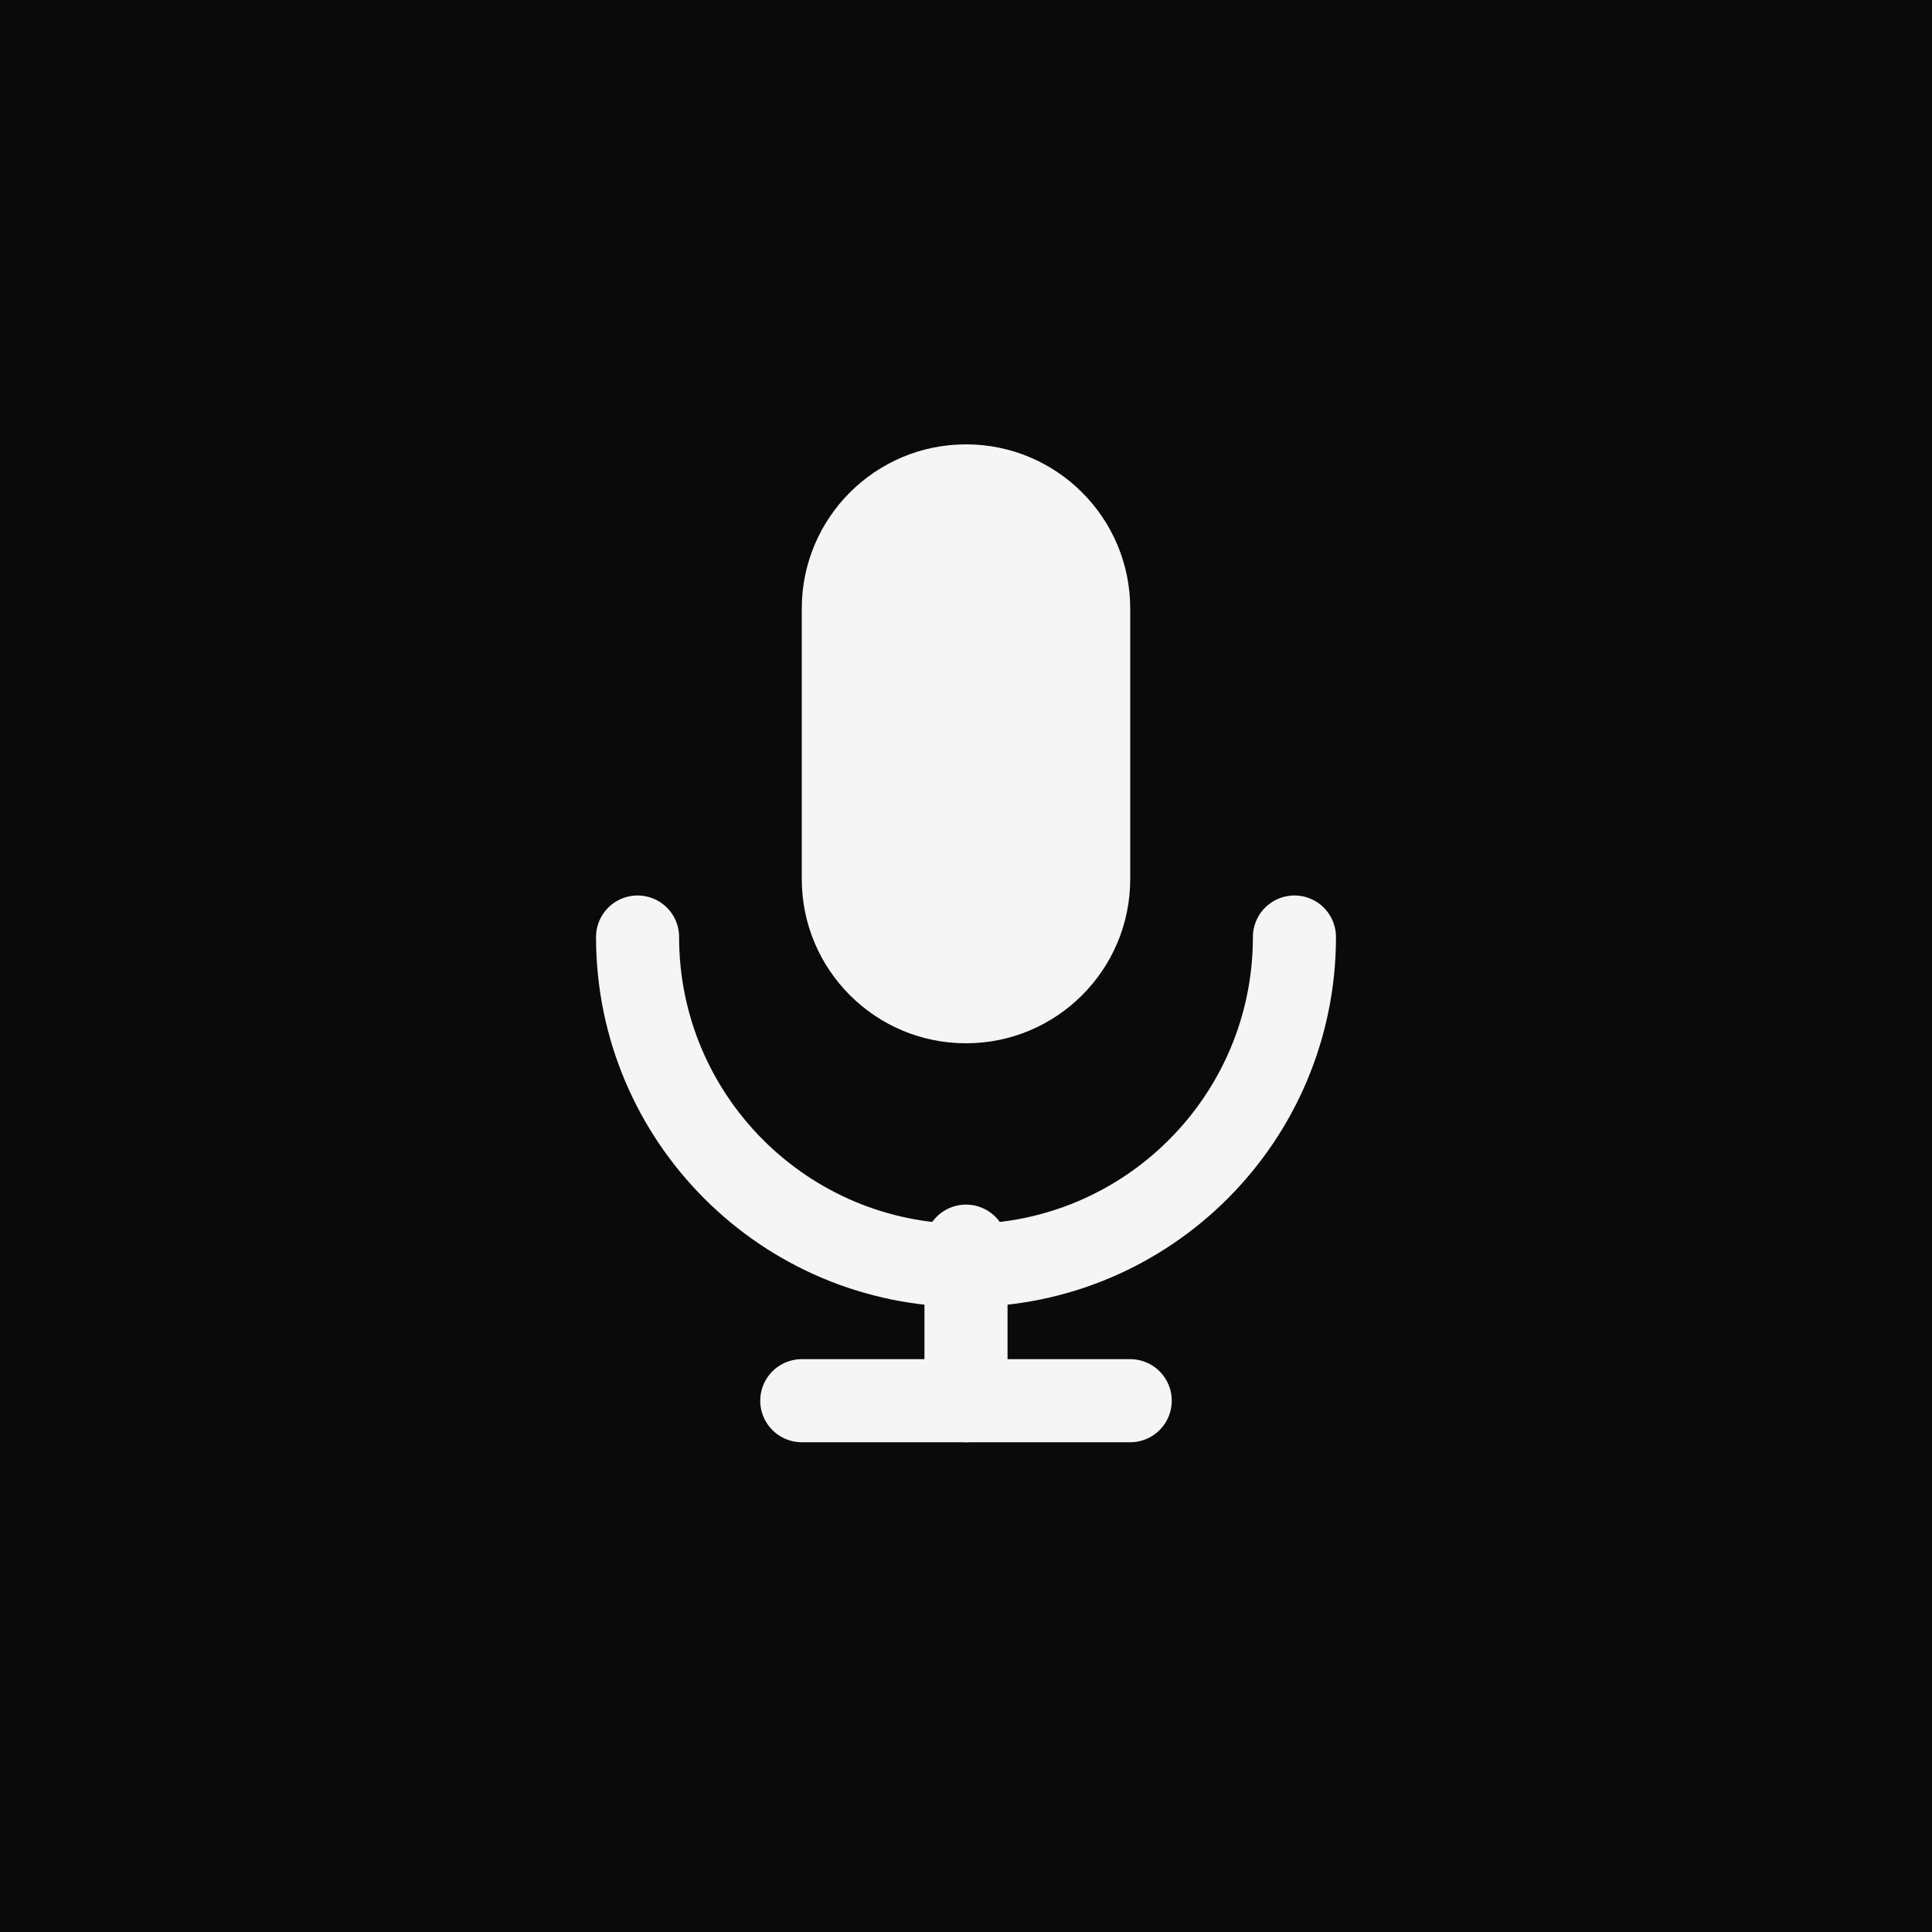
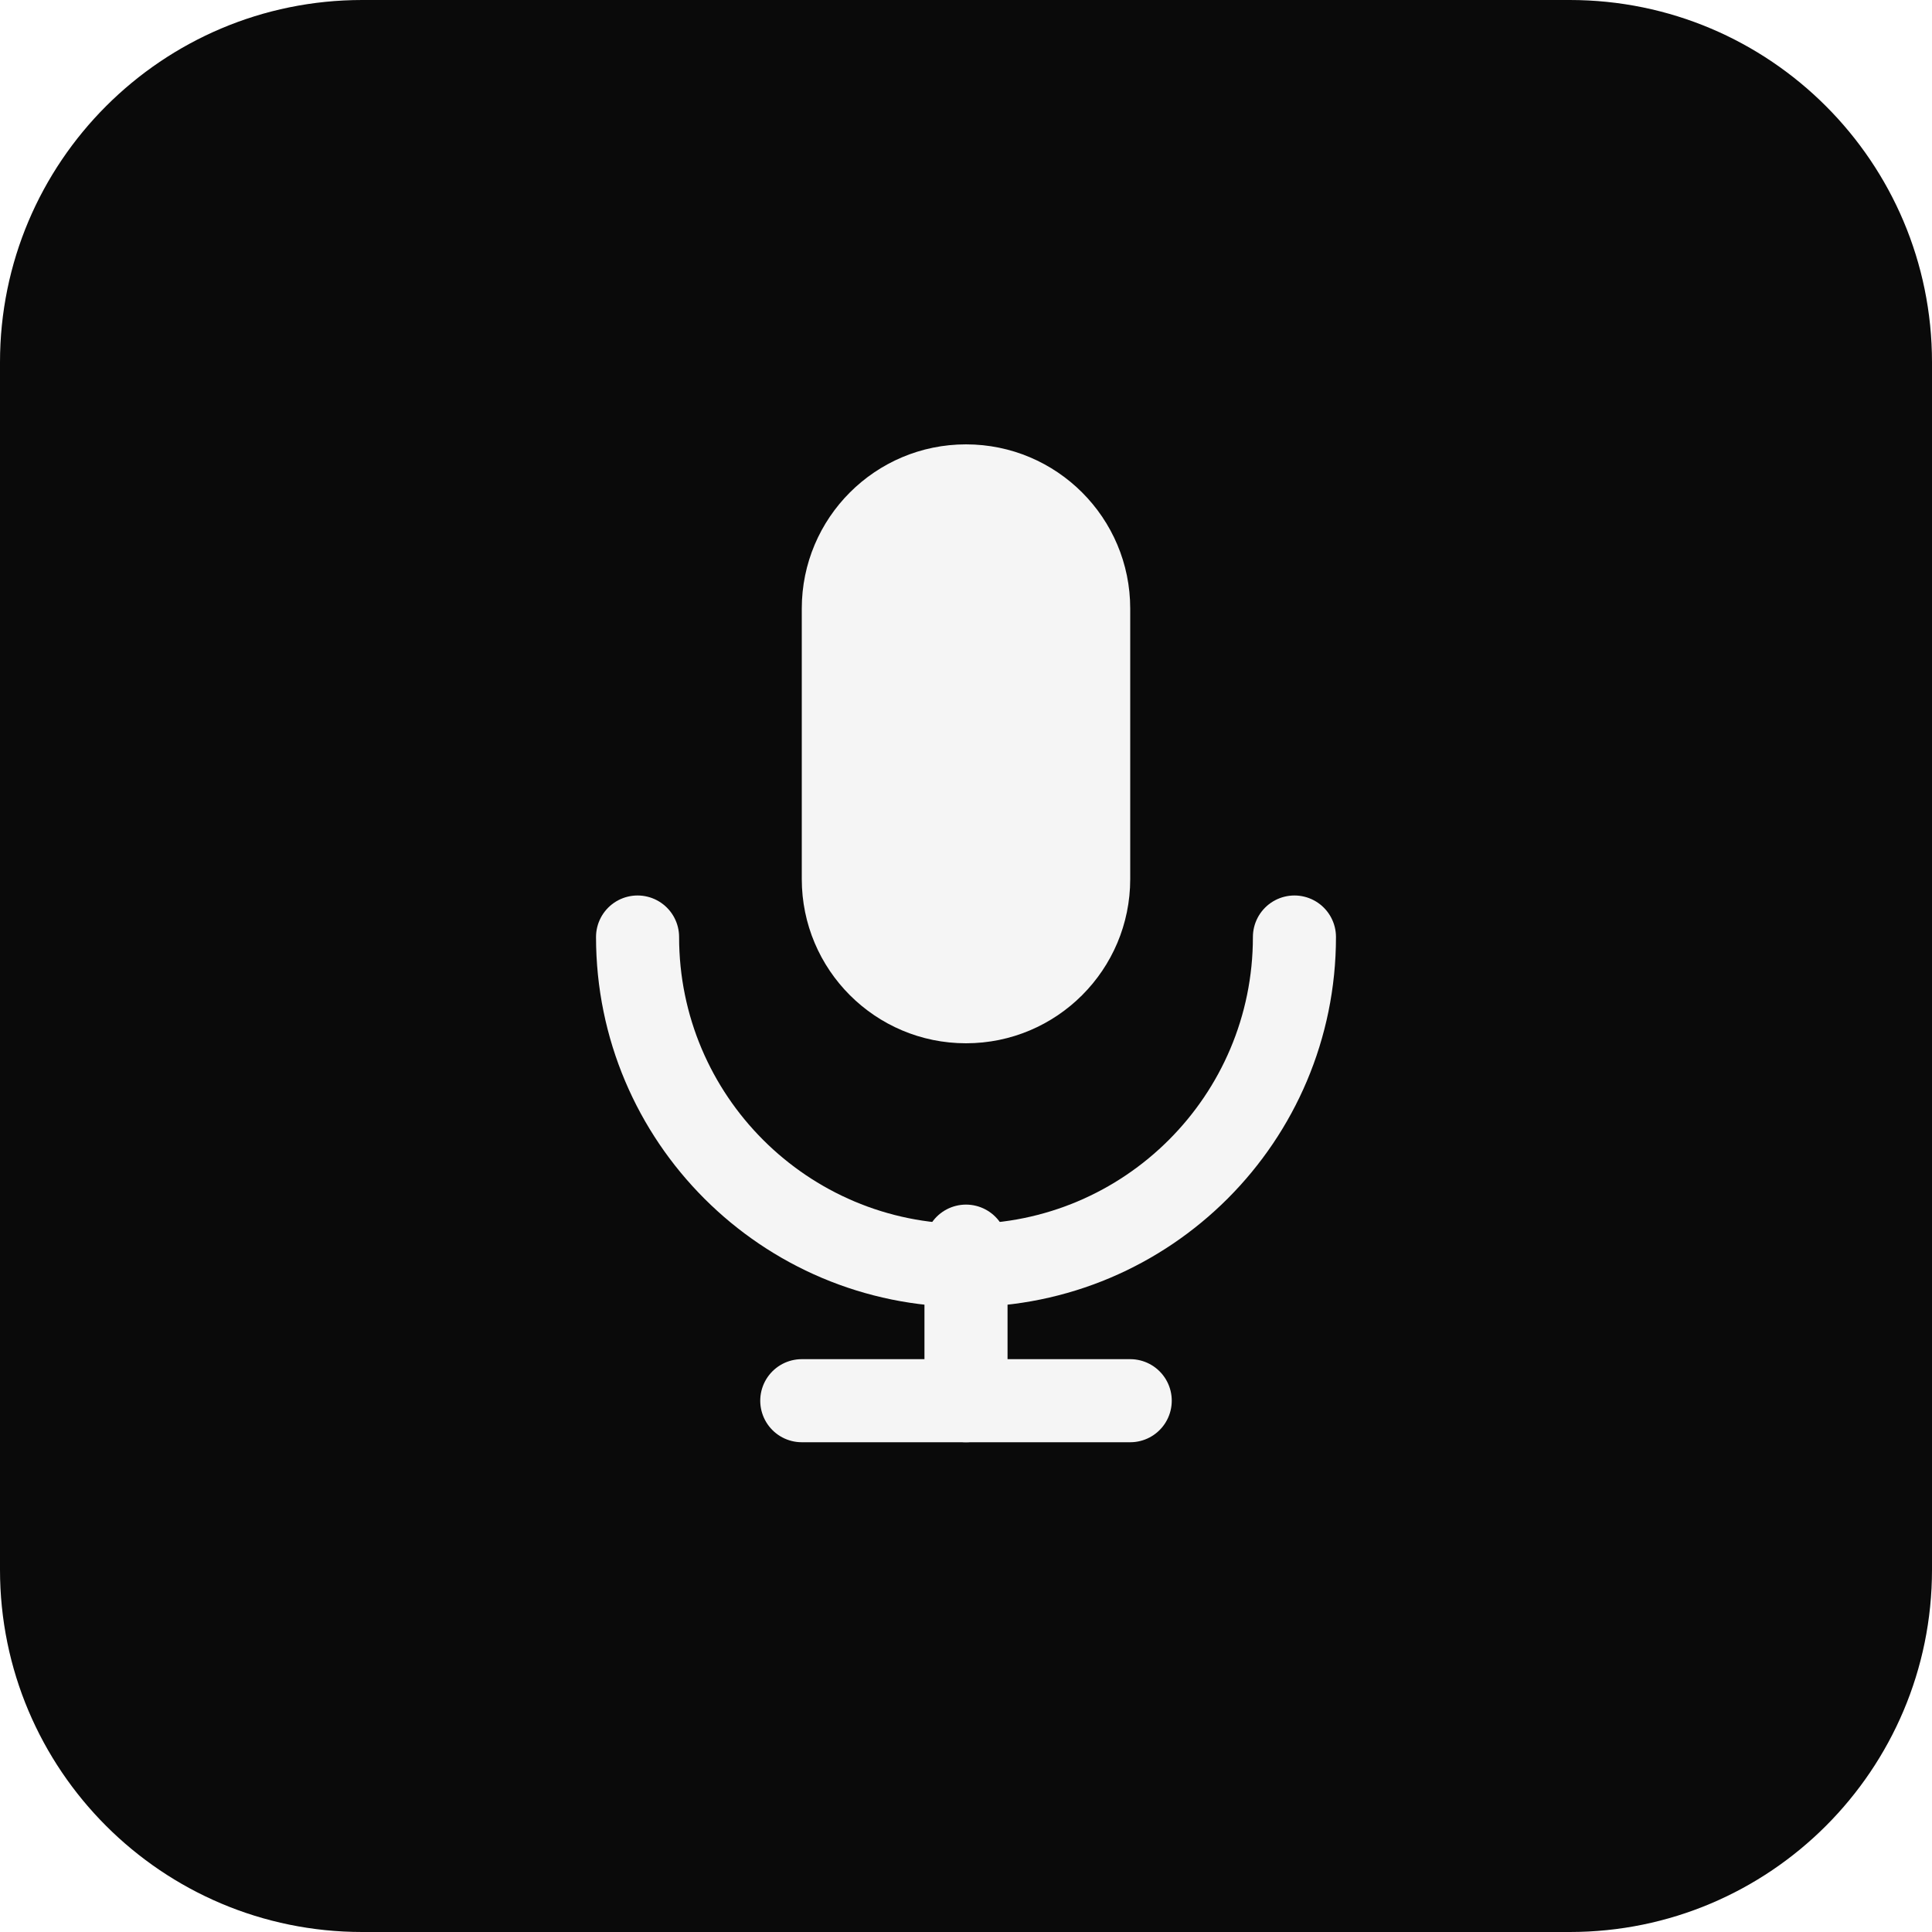
<svg xmlns="http://www.w3.org/2000/svg" viewBox="0 0 100 100">
-   <rect width="100" height="100" fill="#0a0a0a" />
+   <rect width="100" height="100" rx="18.75" fill="#0a0a0a" />
  <rect x="41.5" y="23" width="17" height="31" rx="8.5" fill="#f5f5f5" />
  <path d="M33 48.5 a17 17 0 0 0 34 0" fill="none" stroke="#f5f5f5" stroke-width="4.3" stroke-linecap="round" />
  <line x1="50" y1="64.5" x2="50" y2="72.5" stroke="#f5f5f5" stroke-width="4.3" stroke-linecap="round" />
  <line x1="41.5" y1="72.5" x2="58.5" y2="72.5" stroke="#f5f5f5" stroke-width="4.3" stroke-linecap="round" />
</svg>
